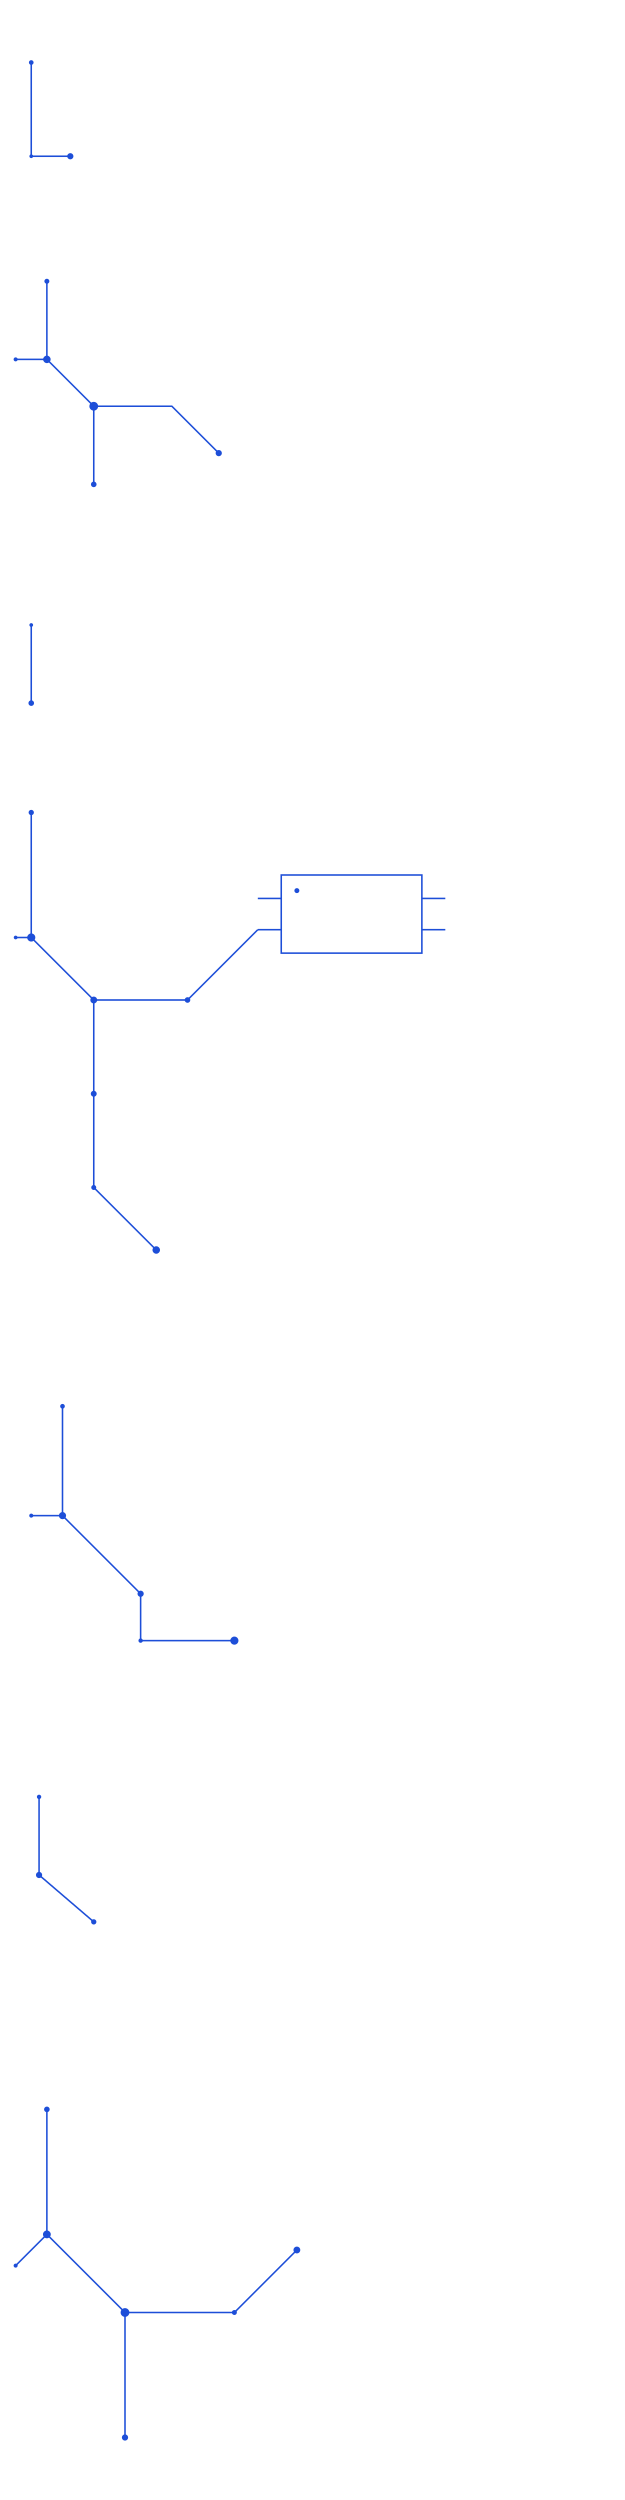
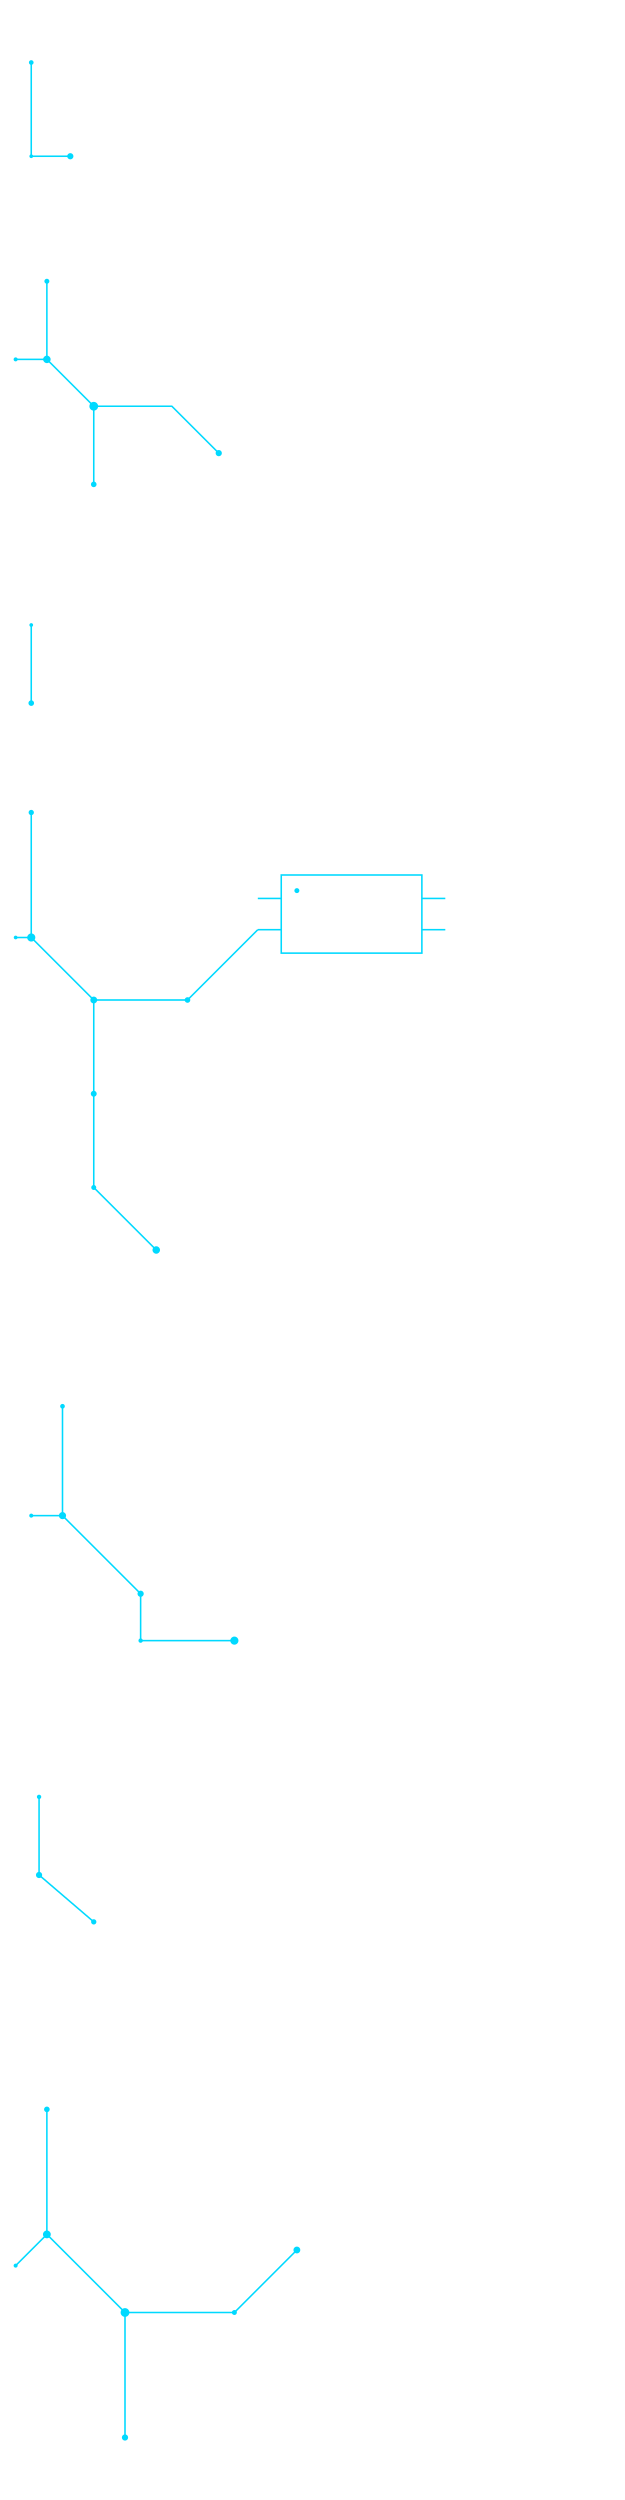
<svg xmlns="http://www.w3.org/2000/svg" width="400" height="1600" viewBox="0 0 400 1600">
-   <g fill="none" stroke="#1D4ED8" stroke-width="1">
+   <g fill="none" stroke="#00D9FF" stroke-width="1">
    <path d="M20 40 L20 100 L45 100" />
    <path d="M30 180 L30 230 L60 260 L60 310" />
    <path d="M60 260 L110 260 L140 290" />
    <path d="M30 230 L10 230" />
    <path d="M20 400 L20 450" />
    <rect x="180" y="560" width="90" height="50" />
    <path d="M180 575 L165 575" />
    <path d="M180 595 L165 595" />
    <path d="M270 575 L285 575" />
    <path d="M270 595 L285 595" />
    <path d="M20 520 L20 600 L60 640 L60 700" />
    <path d="M60 640 L120 640 L165 595" />
    <path d="M20 600 L10 600" />
    <path d="M60 700 L60 760 L100 800" />
    <path d="M40 900 L40 970 L90 1020" />
    <path d="M40 970 L20 970" />
    <path d="M90 1020 L90 1050 L150 1050" />
    <path d="M25 1150 L25 1200 L60 1230" />
    <path d="M30 1350 L30 1430 L80 1480 L80 1560" />
    <path d="M80 1480 L150 1480 L190 1440" />
    <path d="M30 1430 L10 1450" />
  </g>
-   <g fill="#1D4ED8">
+   <g fill="#00D9FF">
    <circle cx="20" cy="40" r="1.5" />
    <circle cx="20" cy="100" r="1.2" />
    <circle cx="45" cy="100" r="2.0" />
    <circle cx="30" cy="180" r="1.6" />
    <circle cx="30" cy="230" r="2.4" />
    <circle cx="60" cy="260" r="2.8" />
    <circle cx="60" cy="310" r="1.8" />
    <circle cx="140" cy="290" r="2.0" />
    <circle cx="10" cy="230" r="1.3" />
    <circle cx="20" cy="400" r="1.2" />
    <circle cx="20" cy="450" r="1.8" />
    <circle cx="190" cy="570" r="1.6" />
    <circle cx="20" cy="520" r="1.7" />
    <circle cx="20" cy="600" r="2.6" />
    <circle cx="60" cy="640" r="2.2" />
    <circle cx="60" cy="700" r="1.9" />
    <circle cx="120" cy="640" r="1.8" />
    <circle cx="60" cy="760" r="1.6" />
    <circle cx="100" cy="800" r="2.4" />
    <circle cx="10" cy="600" r="1.2" />
    <circle cx="40" cy="900" r="1.5" />
    <circle cx="40" cy="970" r="2.3" />
    <circle cx="90" cy="1020" r="2.0" />
    <circle cx="90" cy="1050" r="1.4" />
    <circle cx="150" cy="1050" r="2.6" />
    <circle cx="20" cy="970" r="1.3" />
    <circle cx="25" cy="1150" r="1.4" />
    <circle cx="25" cy="1200" r="2.0" />
    <circle cx="60" cy="1230" r="1.7" />
    <circle cx="30" cy="1350" r="1.8" />
    <circle cx="30" cy="1430" r="2.5" />
    <circle cx="80" cy="1480" r="2.8" />
    <circle cx="80" cy="1560" r="2.0" />
    <circle cx="150" cy="1480" r="1.6" />
    <circle cx="190" cy="1440" r="2.2" />
    <circle cx="10" cy="1450" r="1.3" />
  </g>
</svg>
